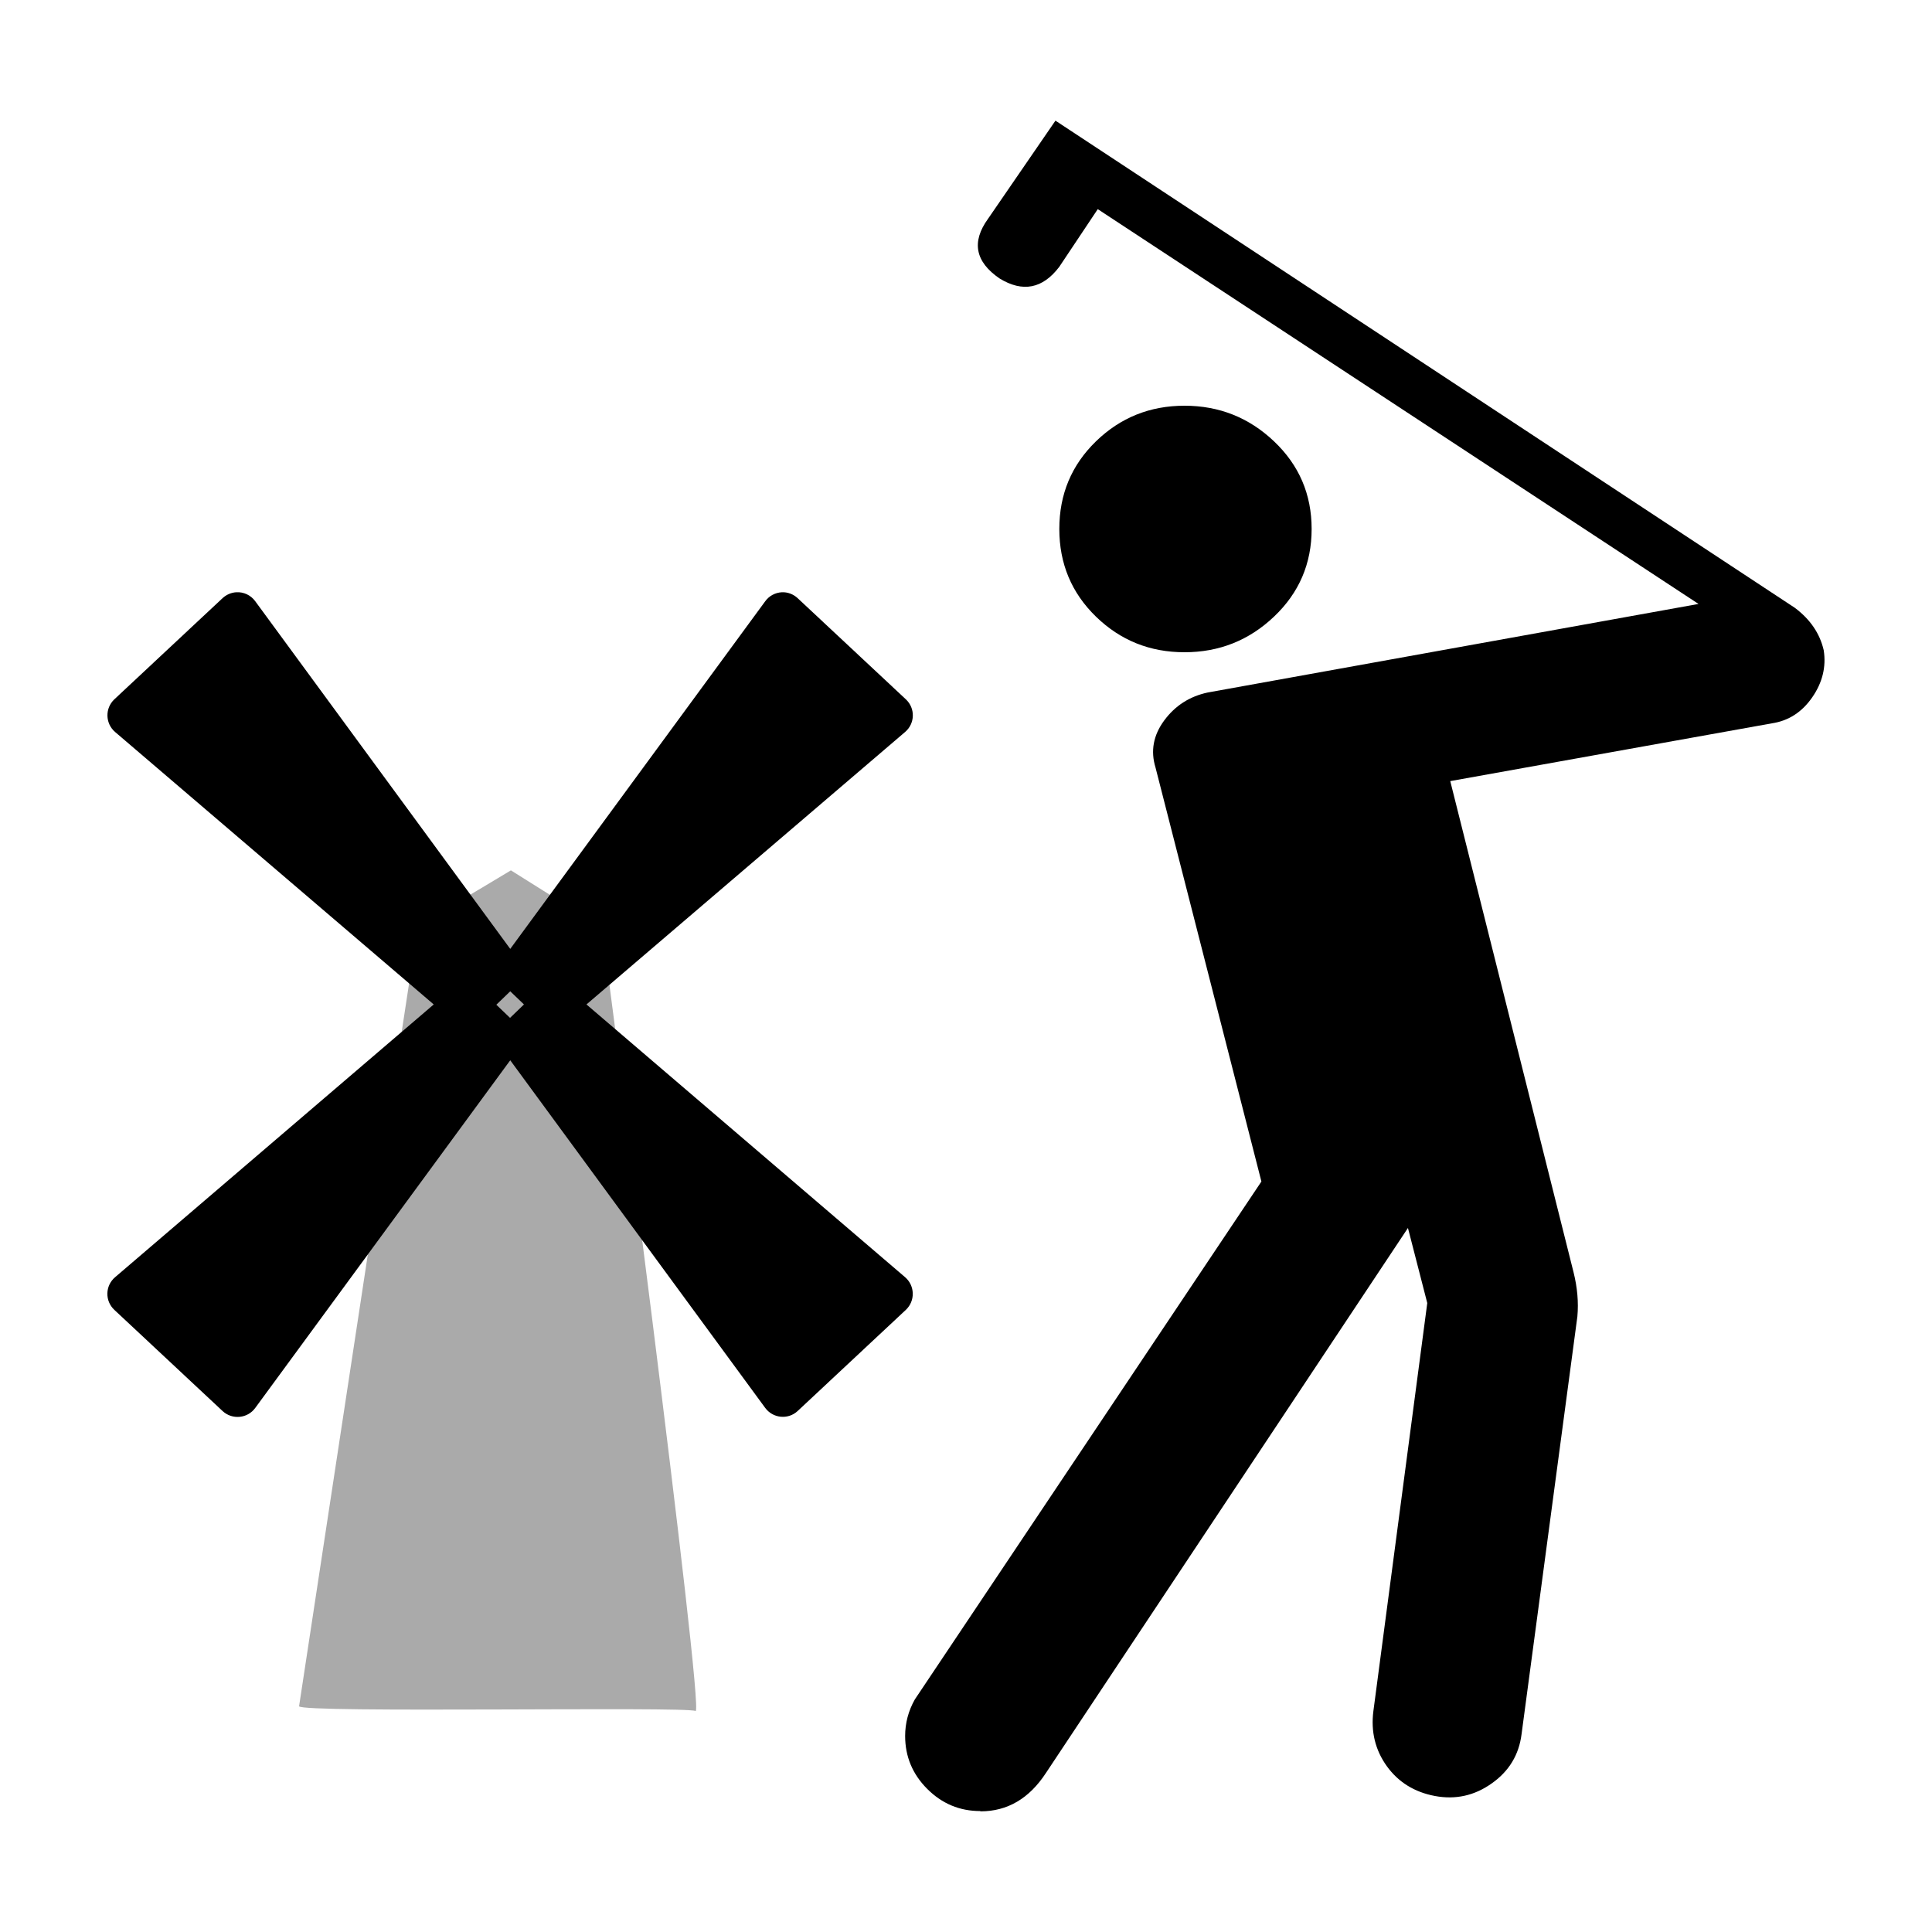
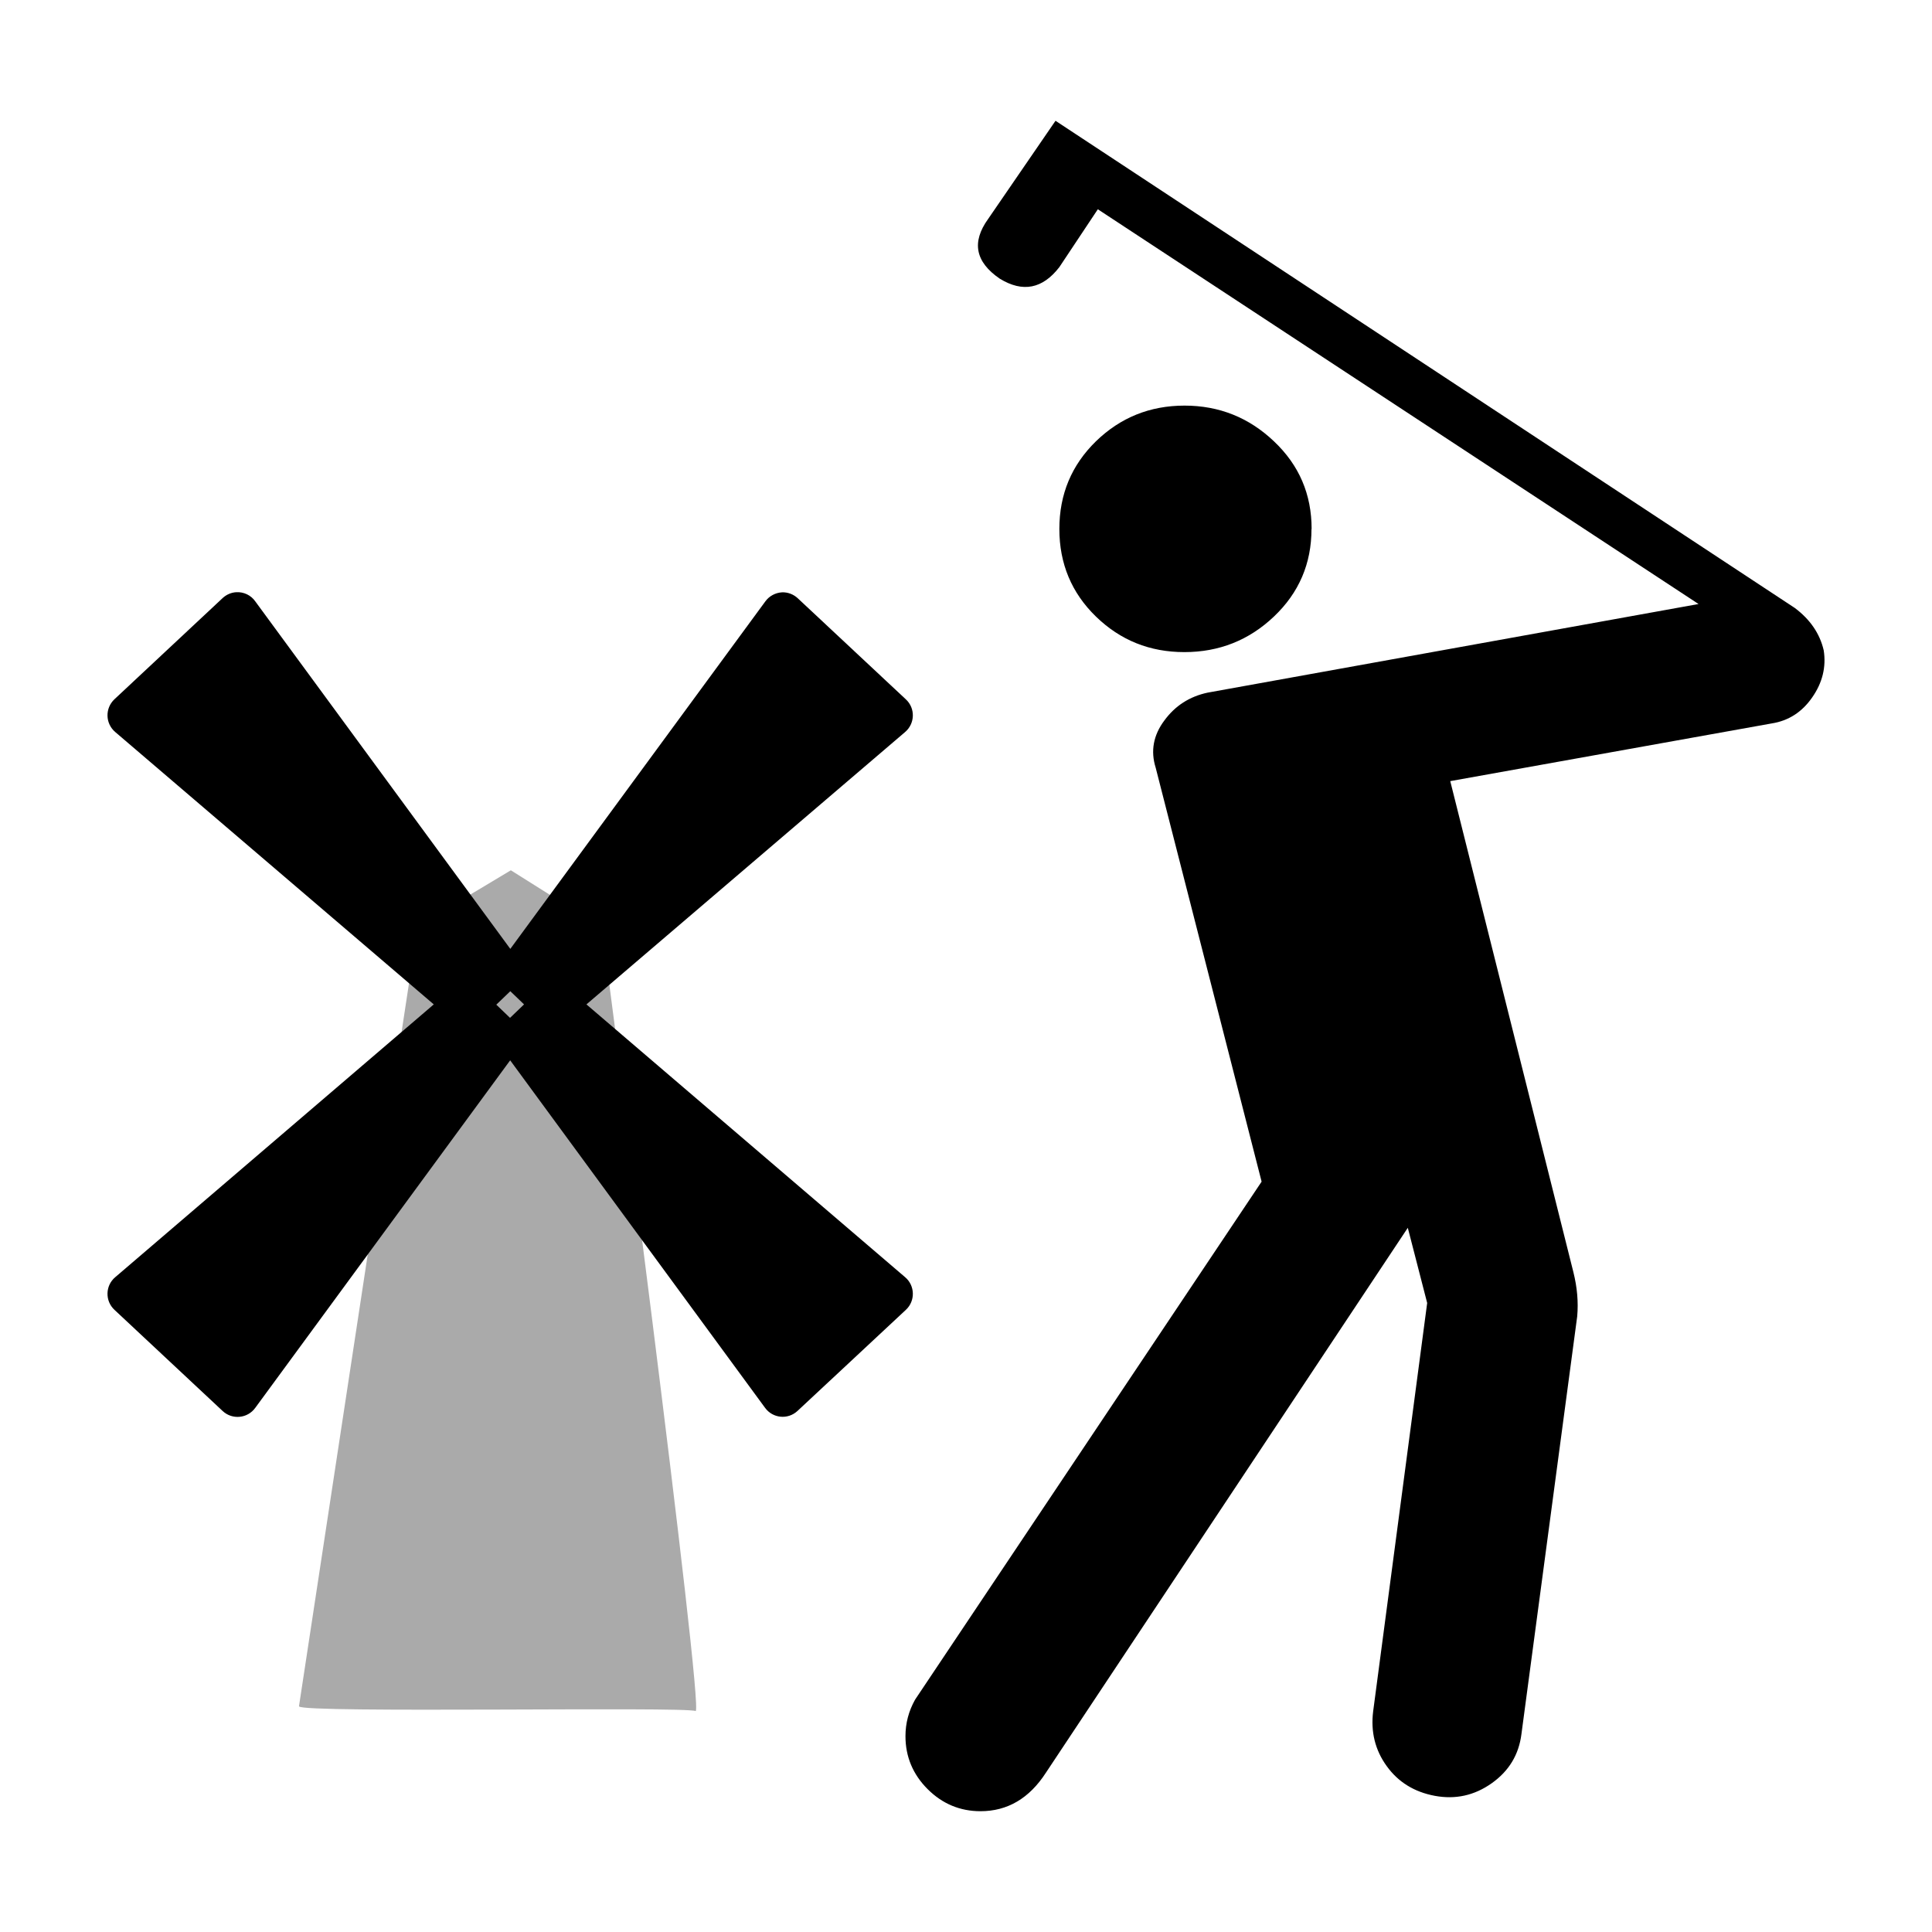
- <svg xmlns="http://www.w3.org/2000/svg" version="1.1" width="20" height="20" viewBox="0 0 20 20">
-   <path d="m3.096 17.663 1.229-8.076 0.964-0.577 0.943 0.592s1.069 8.159 0.968 8.11c-0.1-0.049-4.084 0.024-4.104-0.049z" fill-opacity=".333" />
-   <path d="m2.446 6.131c-0.053 0.003-0.103 0.025-0.142 0.061l-1.12 1.047c-0.099 0.093-0.095 0.251 0.008 0.339l3.298 2.82-3.298 2.823c-0.104 0.088-0.108 0.246-0.008 0.339l1.12 1.047c0.1 0.093 0.259 0.078 0.339-0.033l2.639-3.598 2.639 3.598c0.08 0.109 0.237 0.125 0.336 0.033l1.12-1.047c0.099-0.093 0.095-0.251-0.008-0.339l-3.298-2.823 3.298-2.82c0.104-0.088 0.108-0.246 0.008-0.339l-1.12-1.047c-0.044-0.041-0.103-0.064-0.164-0.061-0.069 0.004-0.132 0.038-0.172 0.094l-2.639 3.598-2.639-3.598c-0.045-0.063-0.12-0.099-0.197-0.094zm2.836 4.131 0.142 0.136-0.144 0.139-0.142-0.136z" />
-   <path d="m13.578 5.476c-1e-5 -0.359-0.13-0.661-0.389-0.907-0.259-0.246-0.568-0.369-0.927-0.369-0.358 1.12e-5 -0.664 0.123-0.917 0.369-0.253 0.246-0.379 0.548-0.379 0.907-7e-6 0.358 0.126 0.661 0.379 0.907 0.253 0.246 0.558 0.369 0.917 0.369 0.359 8.2e-6 0.668-0.123 0.927-0.369 0.259-0.246 0.389-0.548 0.389-0.907zm-3.428 13.275c0.279-3e-6 0.505-0.133 0.678-0.398l3.747-5.641 0.2 0.777-0.558 4.226c-0.027 0.212 0.02 0.402 0.139 0.568 0.12 0.166 0.286 0.269 0.498 0.309 0.213 0.04 0.409-0.003 0.588-0.13 0.179-0.126 0.282-0.296 0.309-0.509l0.578-4.325c0.013-0.146 1.37e-4 -0.299-0.04-0.459l-1.276-5.083 3.329-0.598c0.173-0.026 0.312-0.116 0.418-0.269 0.106-0.153 0.146-0.316 0.119-0.488-0.04-0.173-0.139-0.319-0.299-0.439l-7.654-5.043-0.698 1.016c-0.173 0.239-0.133 0.445 0.12 0.618 0.239 0.146 0.445 0.106 0.617-0.12l0.399-0.598 6.219 4.087-5.082 0.917c-0.186 0.04-0.336 0.136-0.449 0.289-0.113 0.153-0.143 0.316-0.09 0.488l1.096 4.285-3.588 5.362c-0.067 0.119-0.1 0.245-0.1 0.378-5.6e-6 0.212 0.076 0.395 0.229 0.548 0.153 0.153 0.336 0.229 0.548 0.229z" />
+ <svg xmlns="http://www.w3.org/2000/svg" id="svg2" height="20" width="20" version="1.0">
+   <defs id="defs4">
+     <style id="style6" type="text/css">
+    
+     .fil0 {fill:#EF7900}
+    
+   </style>
+   </defs>
+   <g transform="matrix(1.422353,0,0,1.422353,-0.00419096,0.152289)" id="g4489">
+     <path style="opacity:0.5;fill-opacity:0.667;fill-rule:evenodd;stroke:none;stroke-width:0.024" d="M 2.179,12.311 3.043,6.633 3.721,6.227 4.384,6.644 c 0,0 0.751,5.736 0.681,5.702 -0.071,-0.034 -2.871,0.017 -2.885,-0.034 z" id="path3457" />
+     <path style="color:#000000;font-style:normal;font-variant:normal;font-weight:normal;font-stretch:normal;font-size:medium;line-height:normal;font-family:sans-serif;font-variant-ligatures:normal;font-variant-position:normal;font-variant-caps:normal;font-variant-numeric:normal;font-variant-alternates:normal;font-feature-settings:normal;text-indent:0;text-align:start;text-decoration:none;text-decoration-line:none;text-decoration-style:solid;text-decoration-color:#000000;letter-spacing:normal;word-spacing:normal;text-transform:none;writing-mode:lr-tb;direction:ltr;text-orientation:mixed;dominant-baseline:auto;baseline-shift:baseline;text-anchor:start;white-space:normal;shape-padding:0;clip-rule:nonzero;display:inline;overflow:visible;visibility:visible;opacity:1;isolation:auto;mix-blend-mode:normal;color-interpolation:sRGB;color-interpolation-filters:linearRGB;solid-color:#000000;solid-opacity:1;vector-effect:none;fill:#000000;fill-opacity:1;fill-rule:evenodd;stroke:none;stroke-width:0.319;stroke-linecap:round;stroke-linejoin:round;stroke-miterlimit:4;stroke-dasharray:none;stroke-dashoffset:0;stroke-opacity:1;color-rendering:auto;image-rendering:auto;shape-rendering:auto;text-rendering:auto;enable-background:accumulate" d="m 1.723,4.203 c -0.037,0.002 -0.072,0.017 -0.1,0.043 L 0.836,4.982 C 0.766,5.048 0.769,5.159 0.842,5.221 L 3.16,7.203 0.842,9.188 C 0.769,9.249 0.766,9.361 0.836,9.426 l 0.787,0.736 c 0.07,0.066 0.182,0.055 0.238,-0.023 l 1.855,-2.529 1.855,2.529 c 0.056,0.077 0.166,0.088 0.236,0.023 L 6.596,9.426 C 6.666,9.361 6.663,9.249 6.59,9.188 L 4.271,7.203 6.59,5.221 c 0.073,-0.062 0.076,-0.173 0.006,-0.238 l -0.787,-0.736 c -0.031,-0.029 -0.073,-0.045 -0.115,-0.043 -0.048,0.003 -0.093,0.027 -0.121,0.066 L 3.717,6.799 1.861,4.27 C 1.83,4.225 1.777,4.2 1.723,4.203 Z m 1.994,2.904 0.1,0.096 -0.102,0.098 -0.1,-0.096 z" id="path4180" />
+     <path style="font-style:normal;font-weight:normal;font-size:40px;font-family:'Bitstream Vera Sans';fill-opacity:1;stroke:none;stroke-width:0.024" d="M 9.549,3.743 C 9.549,3.49 9.458,3.278 9.275,3.105 9.093,2.932 8.876,2.845 8.624,2.845 8.372,2.845 8.157,2.932 7.979,3.105 7.802,3.278 7.713,3.49 7.713,3.743 c -4.8e-6,0.252 0.089,0.465 0.266,0.637 0.178,0.173 0.392,0.259 0.644,0.259 0.252,5.8e-6 0.47,-0.086 0.652,-0.259 0.182,-0.173 0.273,-0.385 0.273,-0.637 z M 7.139,13.075 c 0.196,-2e-6 0.355,-0.093 0.476,-0.28 L 10.249,8.829 10.39,9.376 9.997,12.347 c -0.019,0.149 0.014,0.283 0.098,0.399 0.084,0.117 0.201,0.189 0.35,0.217 0.15,0.028 0.288,-0.002 0.414,-0.091 0.126,-0.089 0.198,-0.208 0.217,-0.358 l 0.406,-3.041 c 0.009,-0.103 9.6e-5,-0.21 -0.028,-0.322 L 10.558,5.578 12.898,5.158 c 0.121,-0.019 0.22,-0.082 0.294,-0.189 0.075,-0.107 0.103,-0.222 0.084,-0.343 -0.028,-0.121 -0.098,-0.224 -0.21,-0.308 L 7.685,0.772 7.195,1.486 C 7.073,1.655 7.101,1.799 7.279,1.921 7.447,2.024 7.591,1.995 7.713,1.837 L 7.993,1.416 12.365,4.289 8.792,4.934 C 8.661,4.962 8.556,5.029 8.477,5.137 8.397,5.244 8.376,5.359 8.414,5.48 l 0.771,3.013 -2.522,3.77 c -0.047,0.084 -0.07,0.172 -0.07,0.266 -3.9e-6,0.149 0.054,0.278 0.161,0.385 0.107,0.107 0.236,0.161 0.385,0.161 z" id="flowRoot2383" />
+   </g>
</svg>
